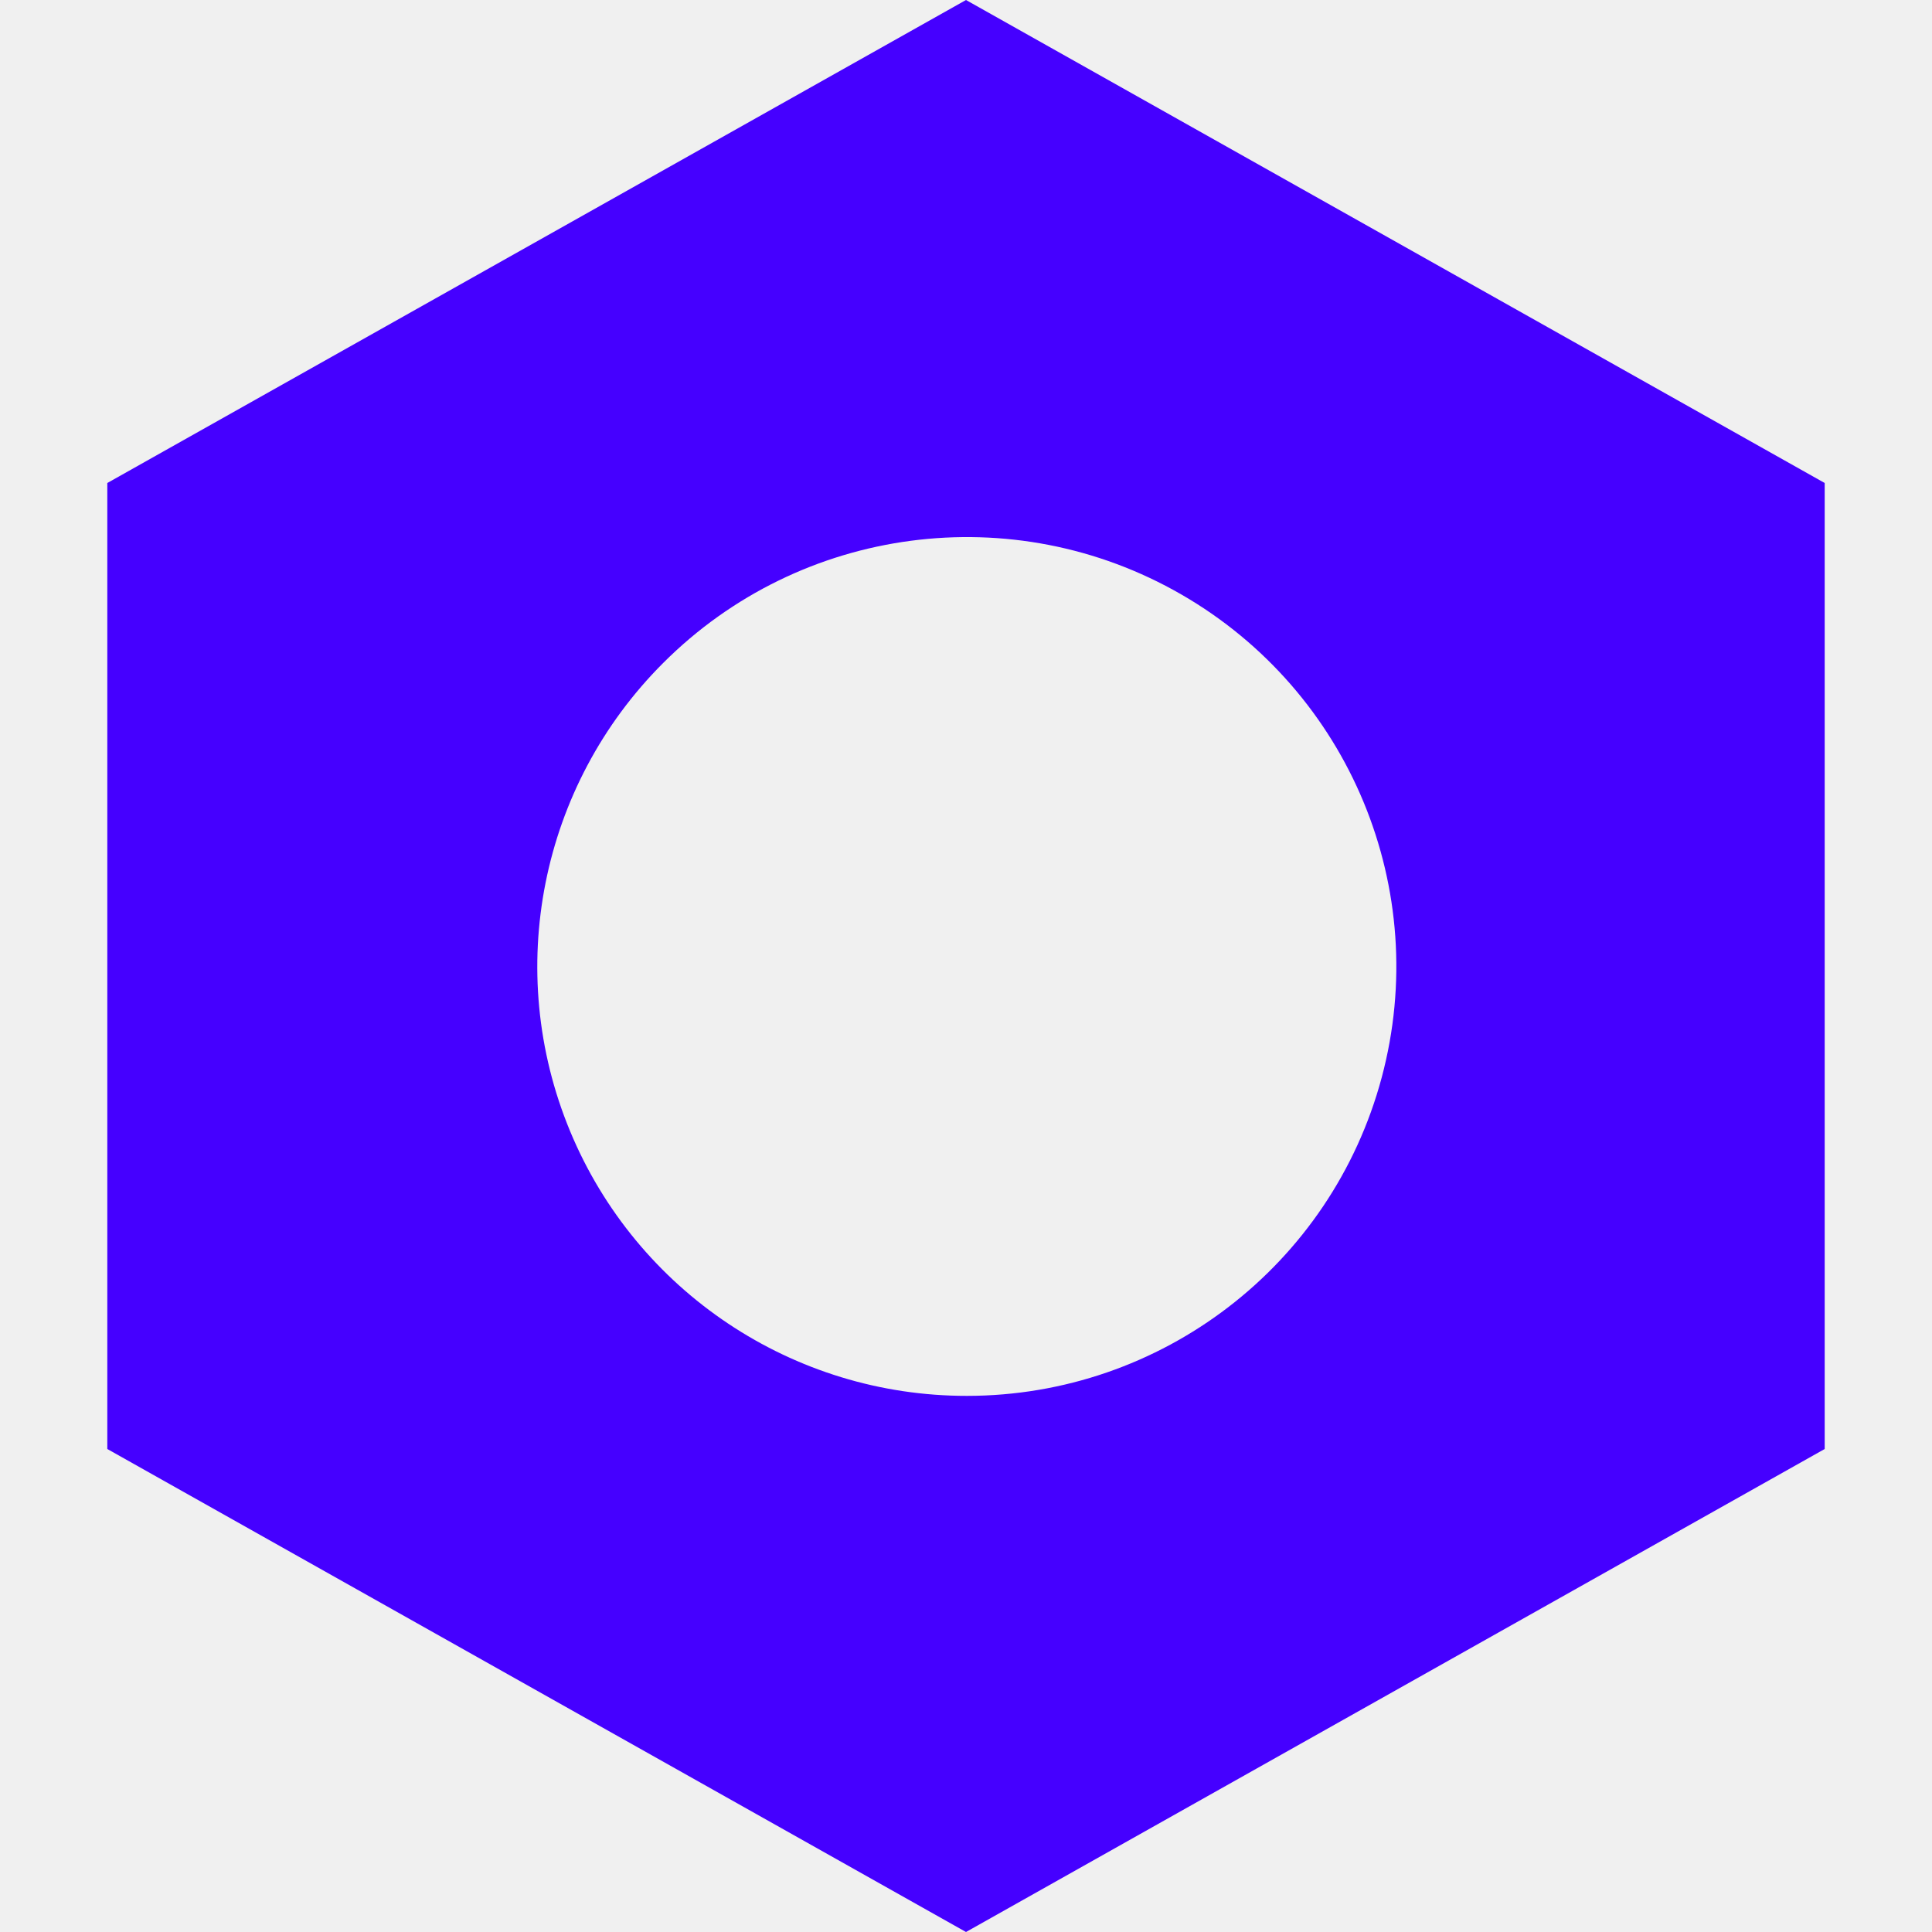
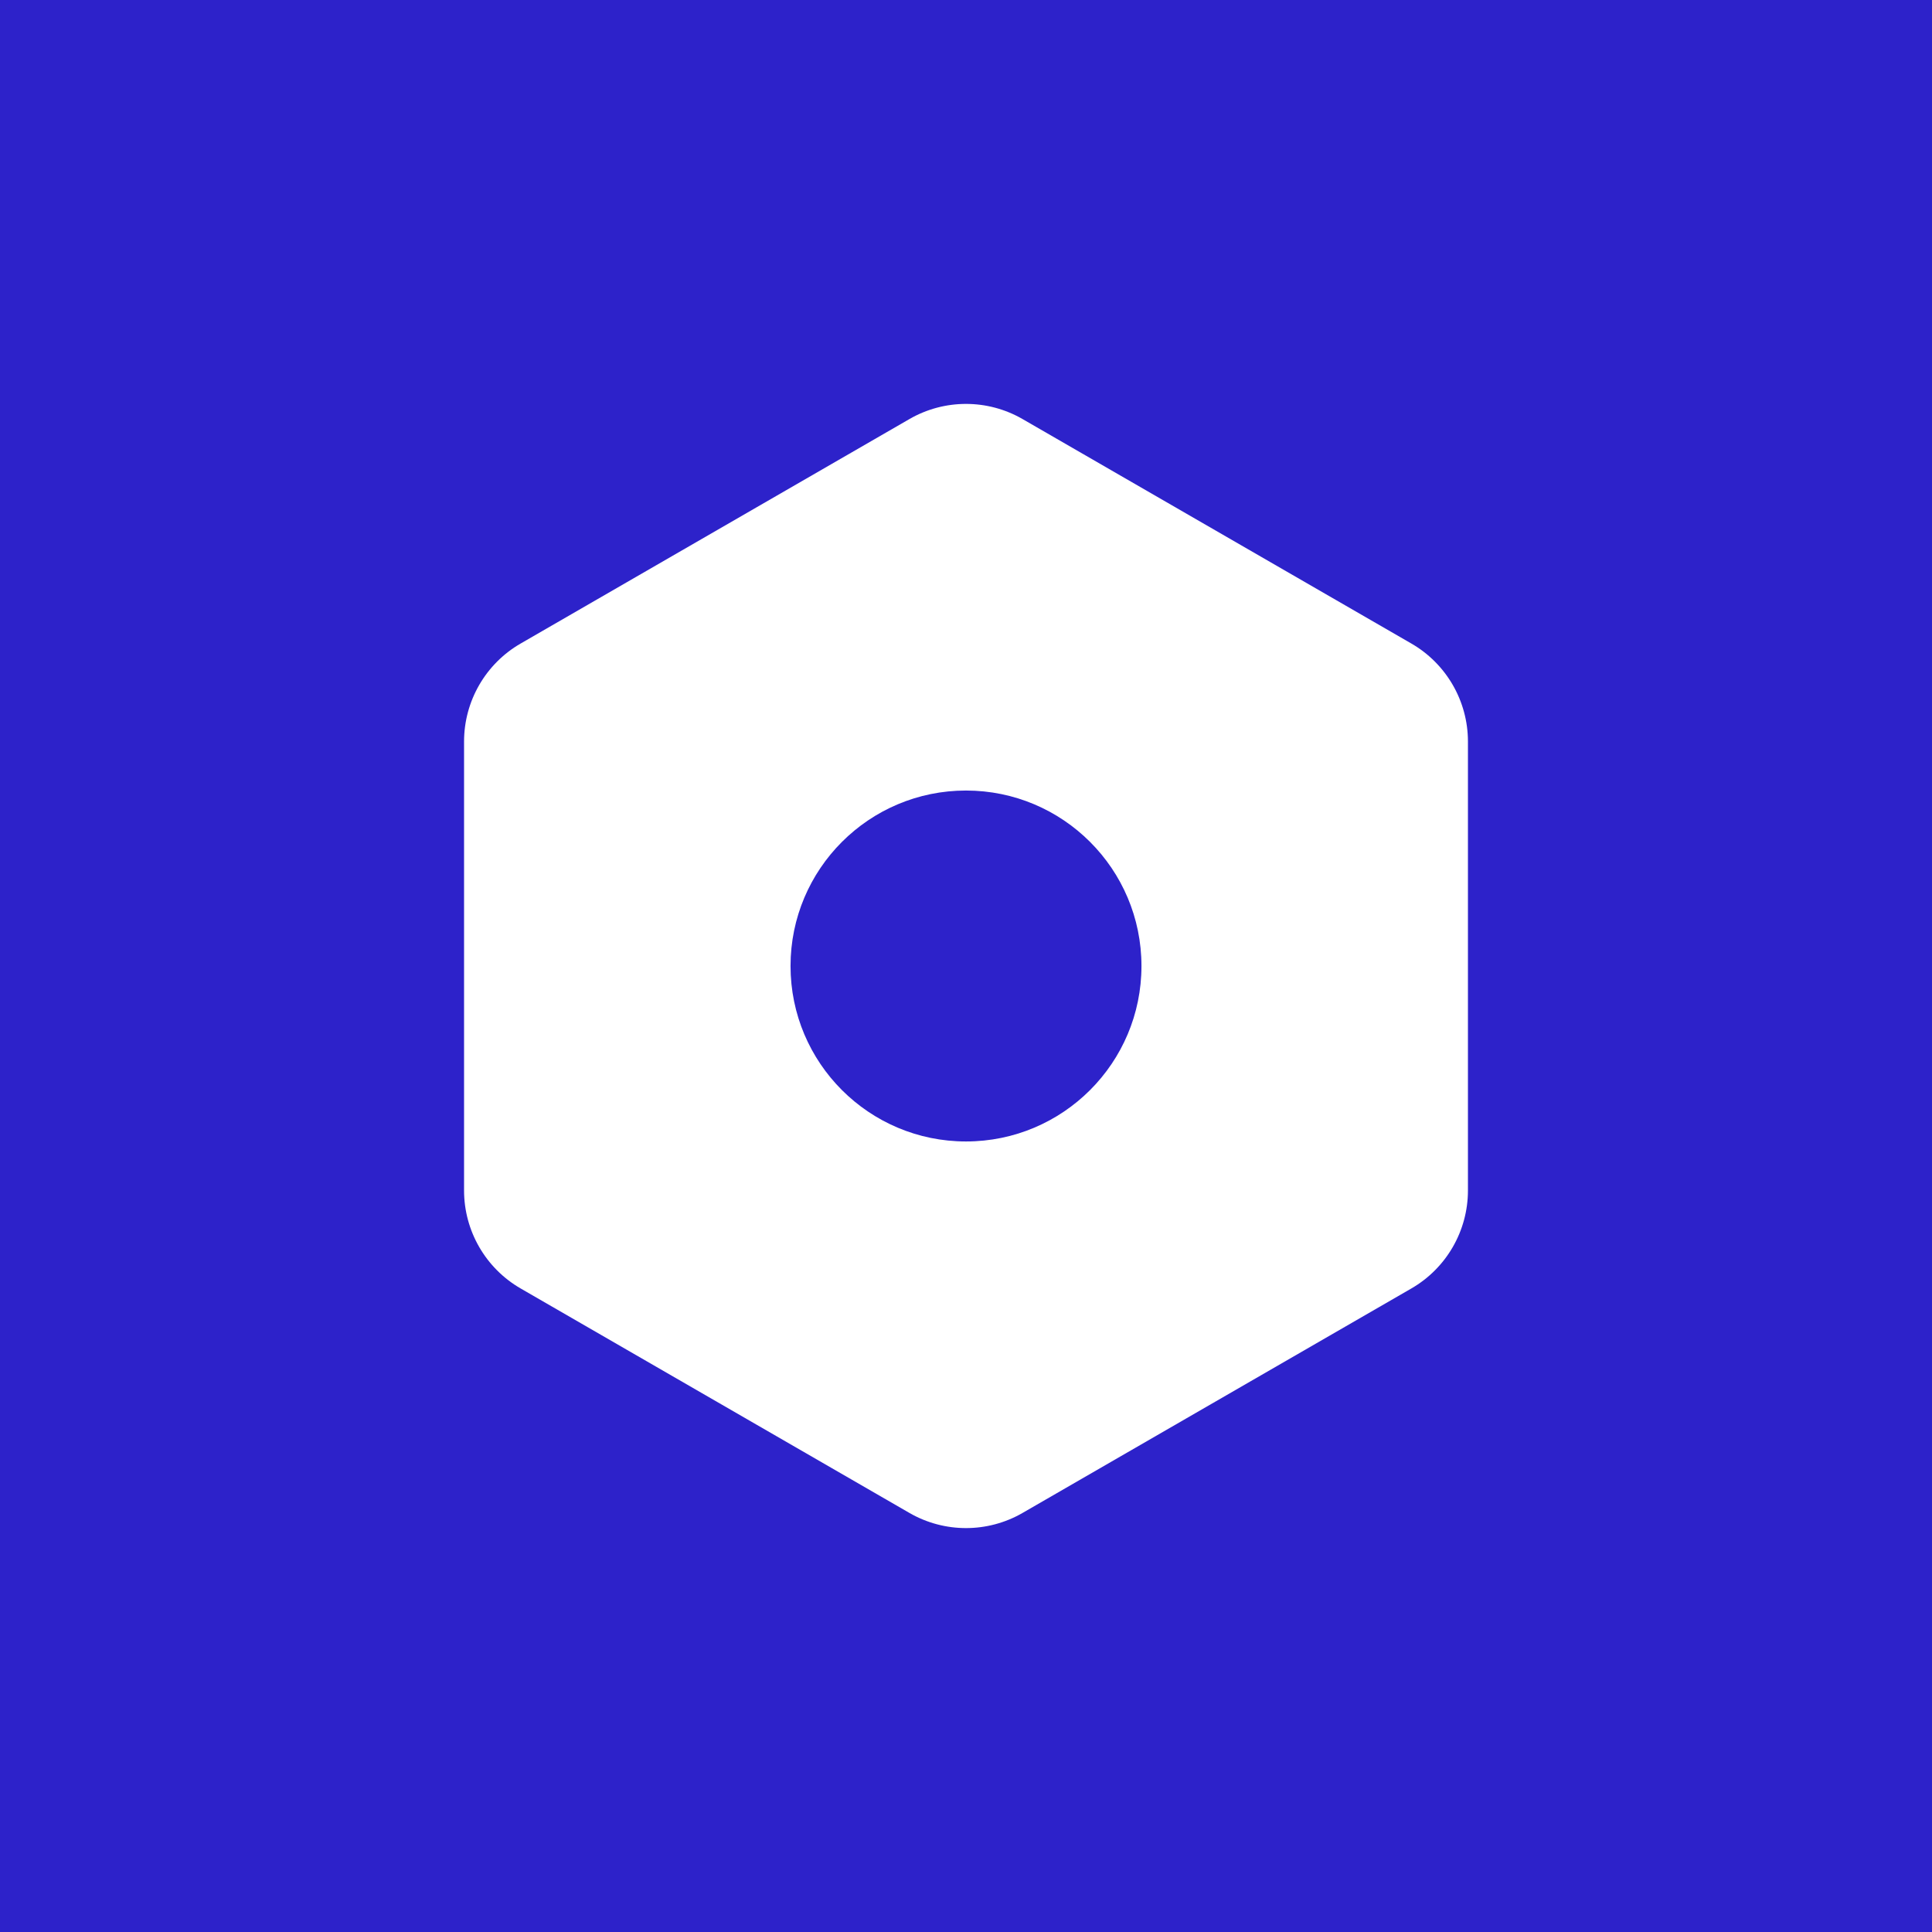
- <svg xmlns="http://www.w3.org/2000/svg" style="isolation:isolate" width="24" height="24">
-   <defs>
-     <clipPath id="a">
-       <path d="M0 0h24v24H0z" />
-     </clipPath>
-   </defs>
-   <g clip-path="url(#a)">
-     <path d="M12 0L1.333 6v12L12 24l10.667-6V6L12 0zm.012 17.34a5.332 5.332 0 01-3.774-9.104 5.334 5.334 0 113.774 9.104z" fill="#4500FF" />
-   </g>
+ <svg xmlns="http://www.w3.org/2000/svg" width="512" height="512" fill="none">
+   <path fill="#2D22CA" d="M0 0h512v512H0z" />
+   <path fill-rule="evenodd" clip-rule="evenodd" d="M389.02 196.52a30 30 0 00-15-25.98L271 111.06a30 30 0 00-30 0l-103.02 59.48a30 30 0 00-15 25.98v118.96a30 30 0 0015 25.98L241 400.94a30 30 0 0030 0l103.02-59.48a30 30 0 0015-25.98V196.52zM256 302.5a46.5 46.5 0 100-93 46.5 46.5 0 000 93z" fill="#fff" />
</svg>
